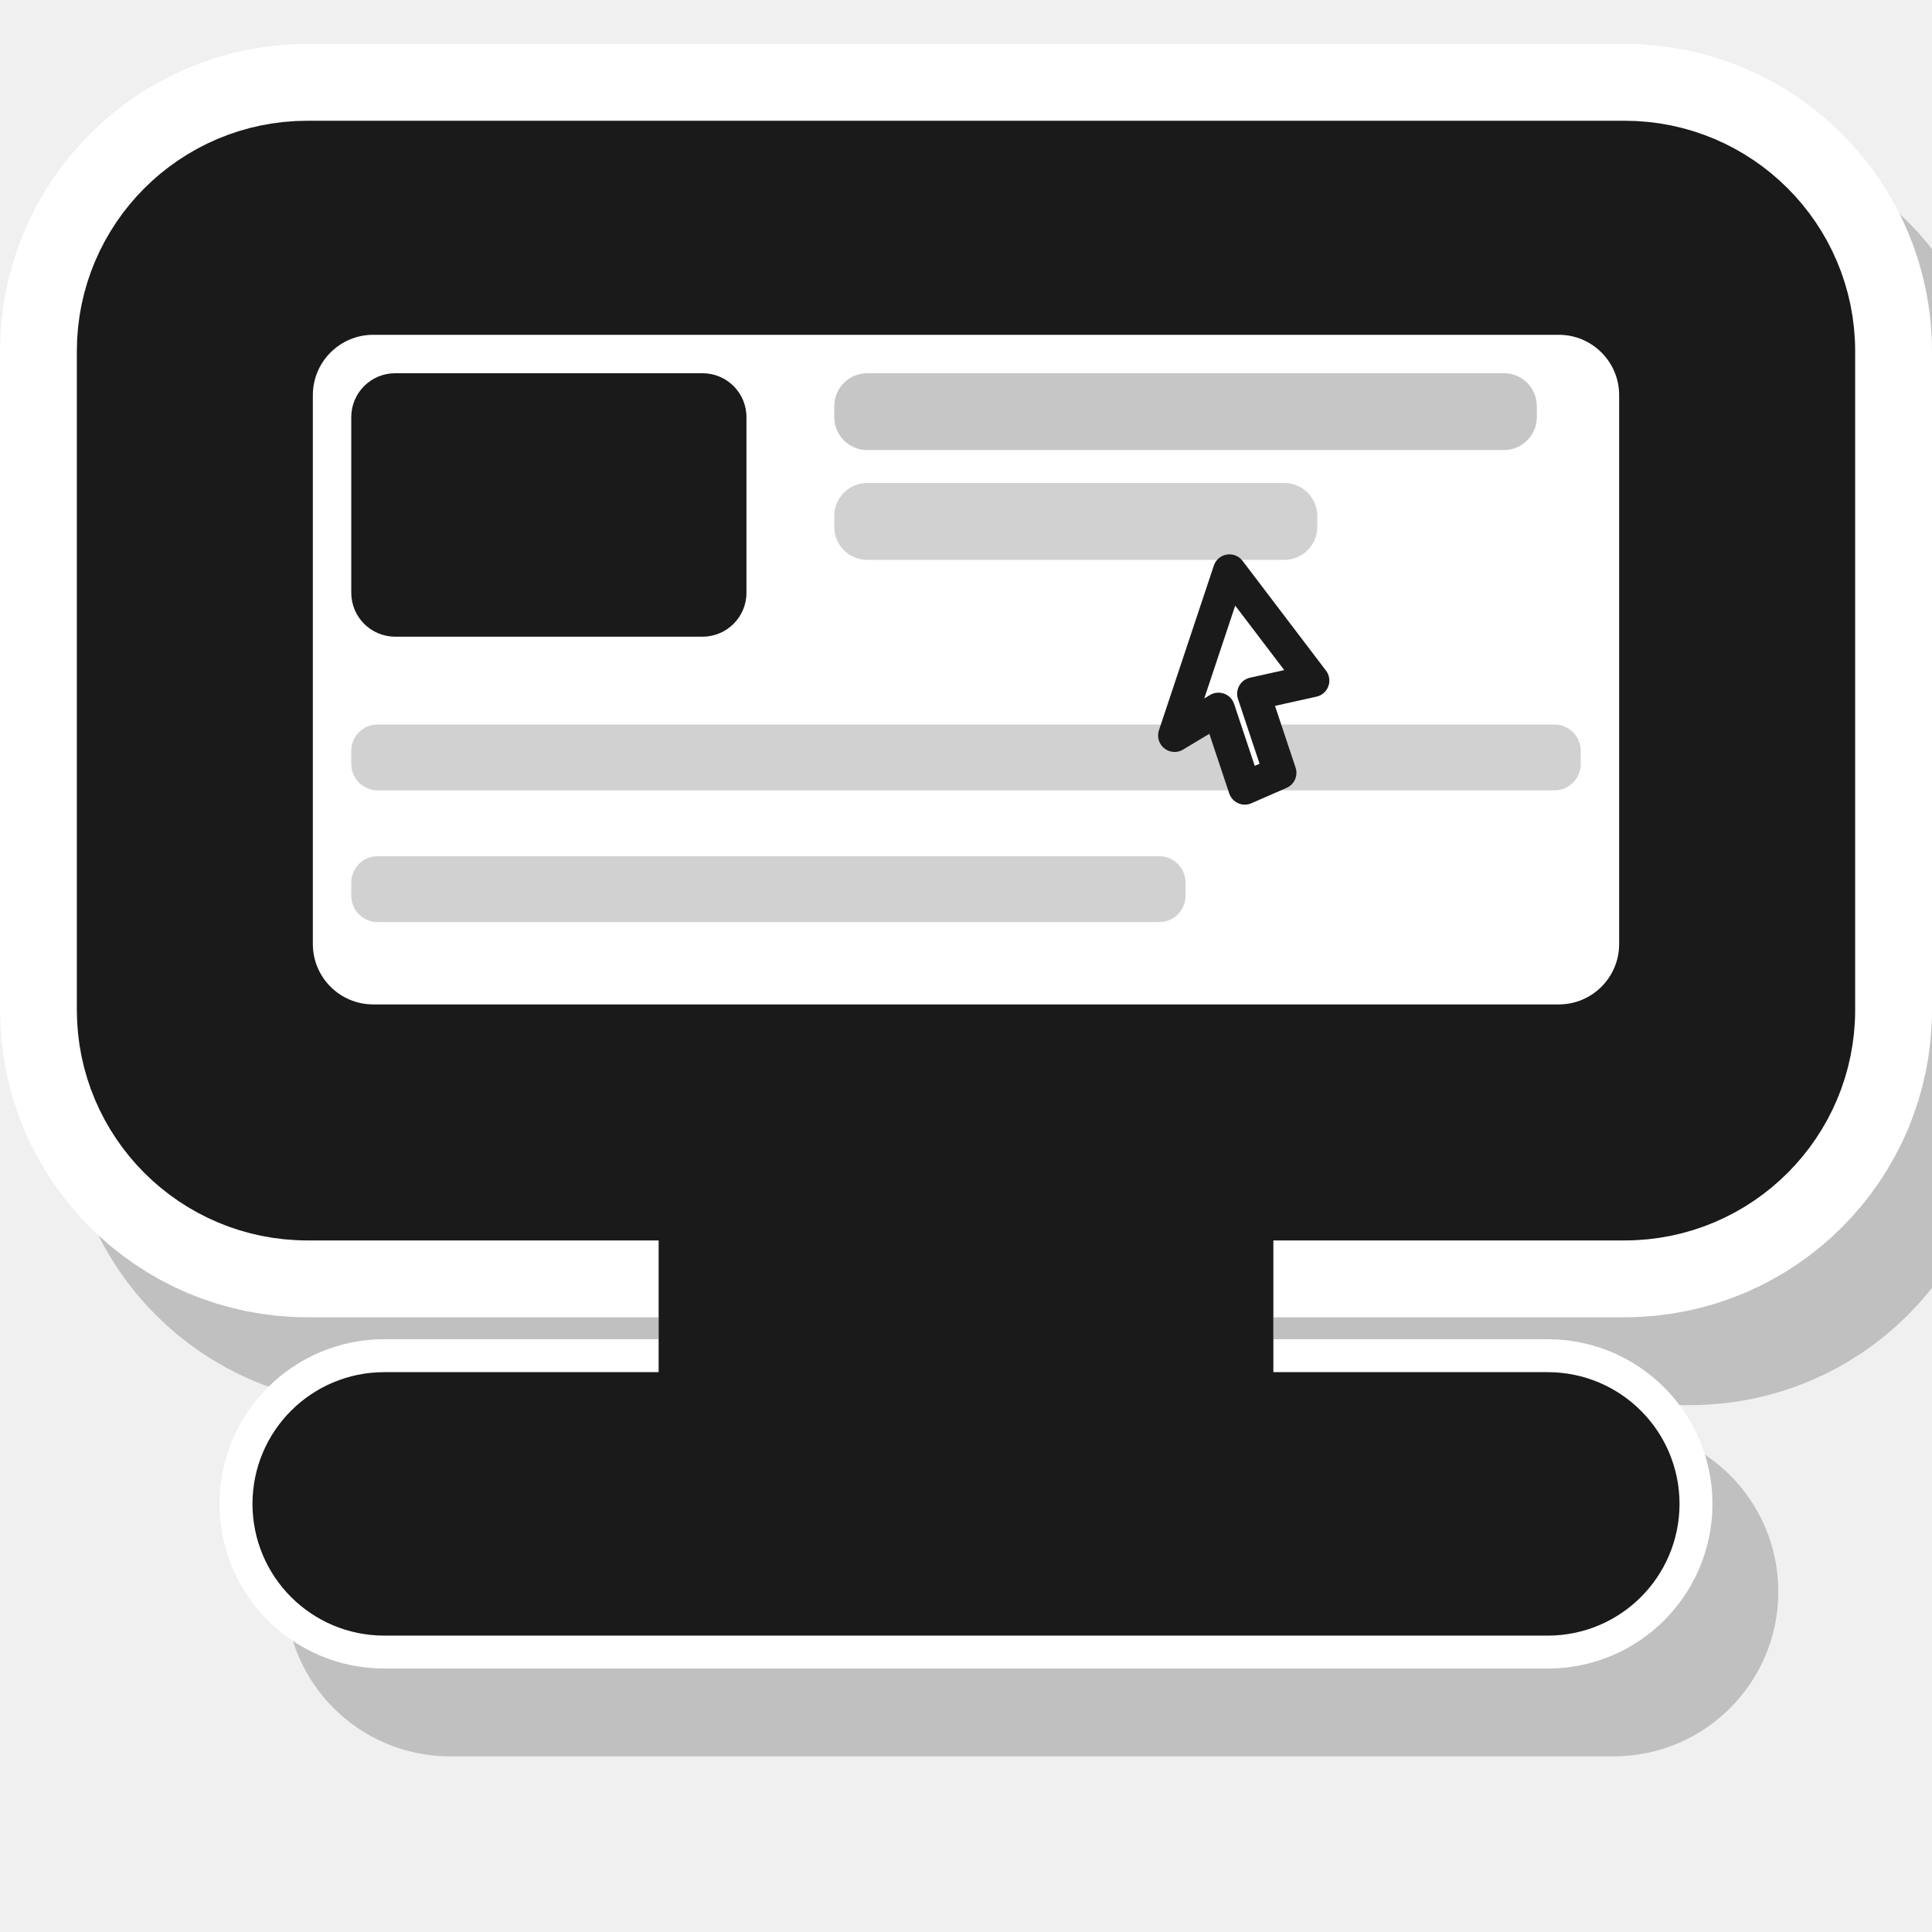
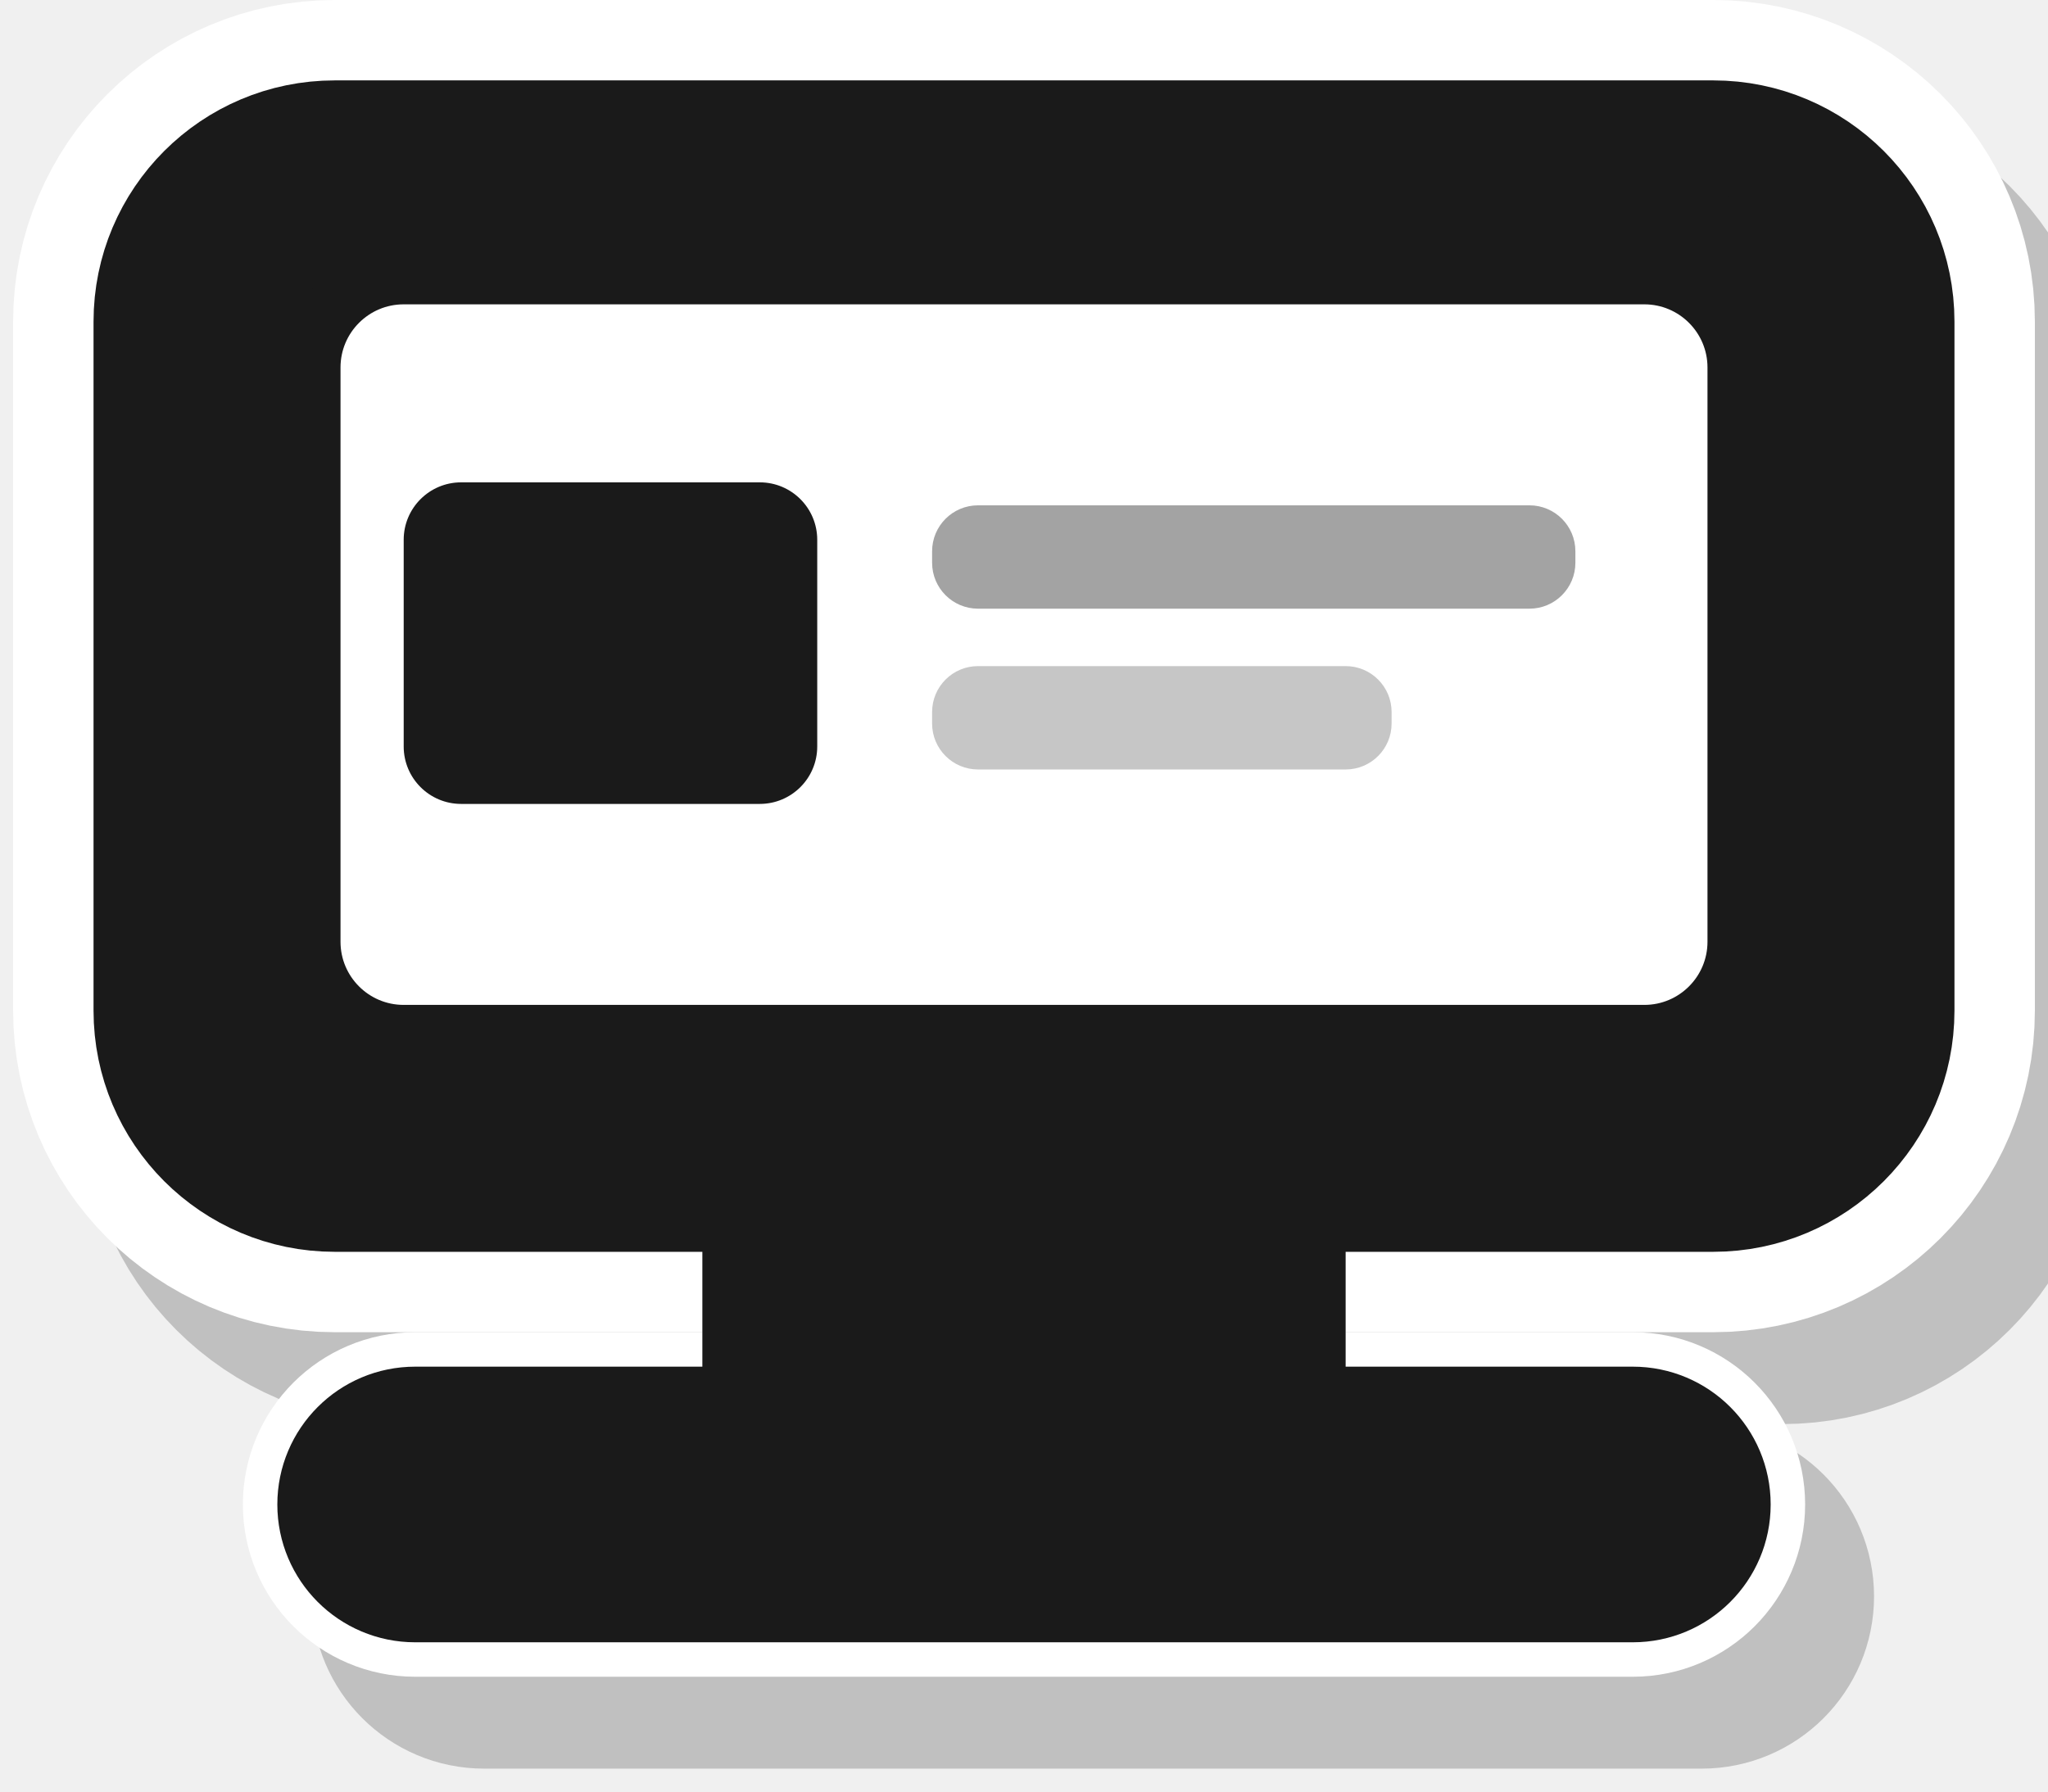
- <svg xmlns="http://www.w3.org/2000/svg" width="72" height="72" viewBox="0 0 88 88" fill="none">
-   <rect x="6" y="8" width="76" height="46" rx="8" fill="#c0c0c0" stroke="#c0c0c0" stroke-width="12" stroke-linejoin="round" transform="translate(3,4)" />
-   <rect x="30" y="55" width="28" height="10" fill="#c0c0c0" transform="translate(3,4)" />
-   <rect x="14" y="65" width="60" height="7" rx="3.5" fill="#c0c0c0" stroke="#c0c0c0" stroke-width="8" stroke-linejoin="round" transform="translate(3,4)" />
-   <rect x="6" y="8" width="76" height="46" rx="8" fill="#fff" stroke="#fff" stroke-width="12" stroke-linejoin="round" />
-   <rect x="30" y="55" width="28" height="10" fill="#fff" />
-   <rect x="14" y="65" width="60" height="7" rx="3.5" fill="#fff" stroke="#fff" stroke-width="8" stroke-linejoin="round" />
-   <rect x="6" y="8" width="76" height="46" rx="8" fill="#1a1a1a" stroke="#1a1a1a" stroke-width="5" stroke-linejoin="round" />
-   <rect x="13" y="14" width="62" height="33" rx="4" fill="#fff" stroke="#1a1a1a" stroke-width="2.5" />
-   <rect x="16" y="17" width="18" height="12" rx="2" fill="#1a1a1a" />
-   <rect x="38" y="17" width="32" height="3.5" rx="1.5" fill="#1a1a1a" opacity="0.25" />
-   <rect x="38" y="22" width="22" height="3.5" rx="1.5" fill="#1a1a1a" opacity="0.2" />
-   <rect x="16" y="33" width="56" height="3" rx="1.2" fill="#1a1a1a" opacity="0.2" />
-   <rect x="16" y="39" width="38" height="3" rx="1.2" fill="#1a1a1a" opacity="0.2" />
-   <path d="M56 26 l-2.5 7.5 2-1.2 1.2 3.6 1.6-0.7-1.2-3.6 2.7-0.6z" fill="#fff" stroke="#1a1a1a" stroke-width="1.5" stroke-linejoin="round" />
-   <rect x="30" y="54" width="28" height="12" fill="#1a1a1a" />
-   <rect x="14" y="65" width="60" height="7" rx="3.5" fill="#1a1a1a" stroke="#1a1a1a" stroke-width="5" stroke-linejoin="round" />
+ <svg xmlns="http://www.w3.org/2000/svg" width="64" height="56" viewBox="0 0 88 78" fill="none">
+   <rect x="6" y="6" width="76" height="46" rx="8" fill="#c0c0c0" stroke="#c0c0c0" stroke-width="12" stroke-linejoin="round" transform="translate(3,4)" />
+   <rect x="30" y="53" width="28" height="9" fill="#c0c0c0" transform="translate(3,4)" />
+   <rect x="14" y="62" width="60" height="7" rx="3.5" fill="#c0c0c0" stroke="#c0c0c0" stroke-width="8" stroke-linejoin="round" transform="translate(3,4)" />
+   <rect x="6" y="6" width="76" height="46" rx="8" fill="#fff" stroke="#fff" stroke-width="12" stroke-linejoin="round" />
+   <rect x="30" y="53" width="28" height="9" fill="#fff" />
+   <rect x="14" y="62" width="60" height="7" rx="3.5" fill="#fff" stroke="#fff" stroke-width="8" stroke-linejoin="round" />
+   <rect x="6" y="6" width="76" height="46" rx="8" fill="#1a1a1a" stroke="#1a1a1a" stroke-width="5" stroke-linejoin="round" />
+   <rect x="13" y="12" width="62" height="33" rx="4" fill="#fff" stroke="#1a1a1a" stroke-width="2.5" />
+   <rect x="17" y="21" width="18" height="14" rx="2.5" fill="#1a1a1a" />
+   <rect x="40" y="22" width="28" height="4.5" rx="2" fill="#1a1a1a" opacity="0.4" />
+   <rect x="40" y="29" width="20" height="4.5" rx="2" fill="#1a1a1a" opacity="0.25" />
+   <rect x="30" y="52" width="28" height="11" fill="#1a1a1a" />
+   <rect x="14" y="62" width="60" height="7" rx="3.5" fill="#1a1a1a" stroke="#1a1a1a" stroke-width="5" stroke-linejoin="round" />
</svg>
